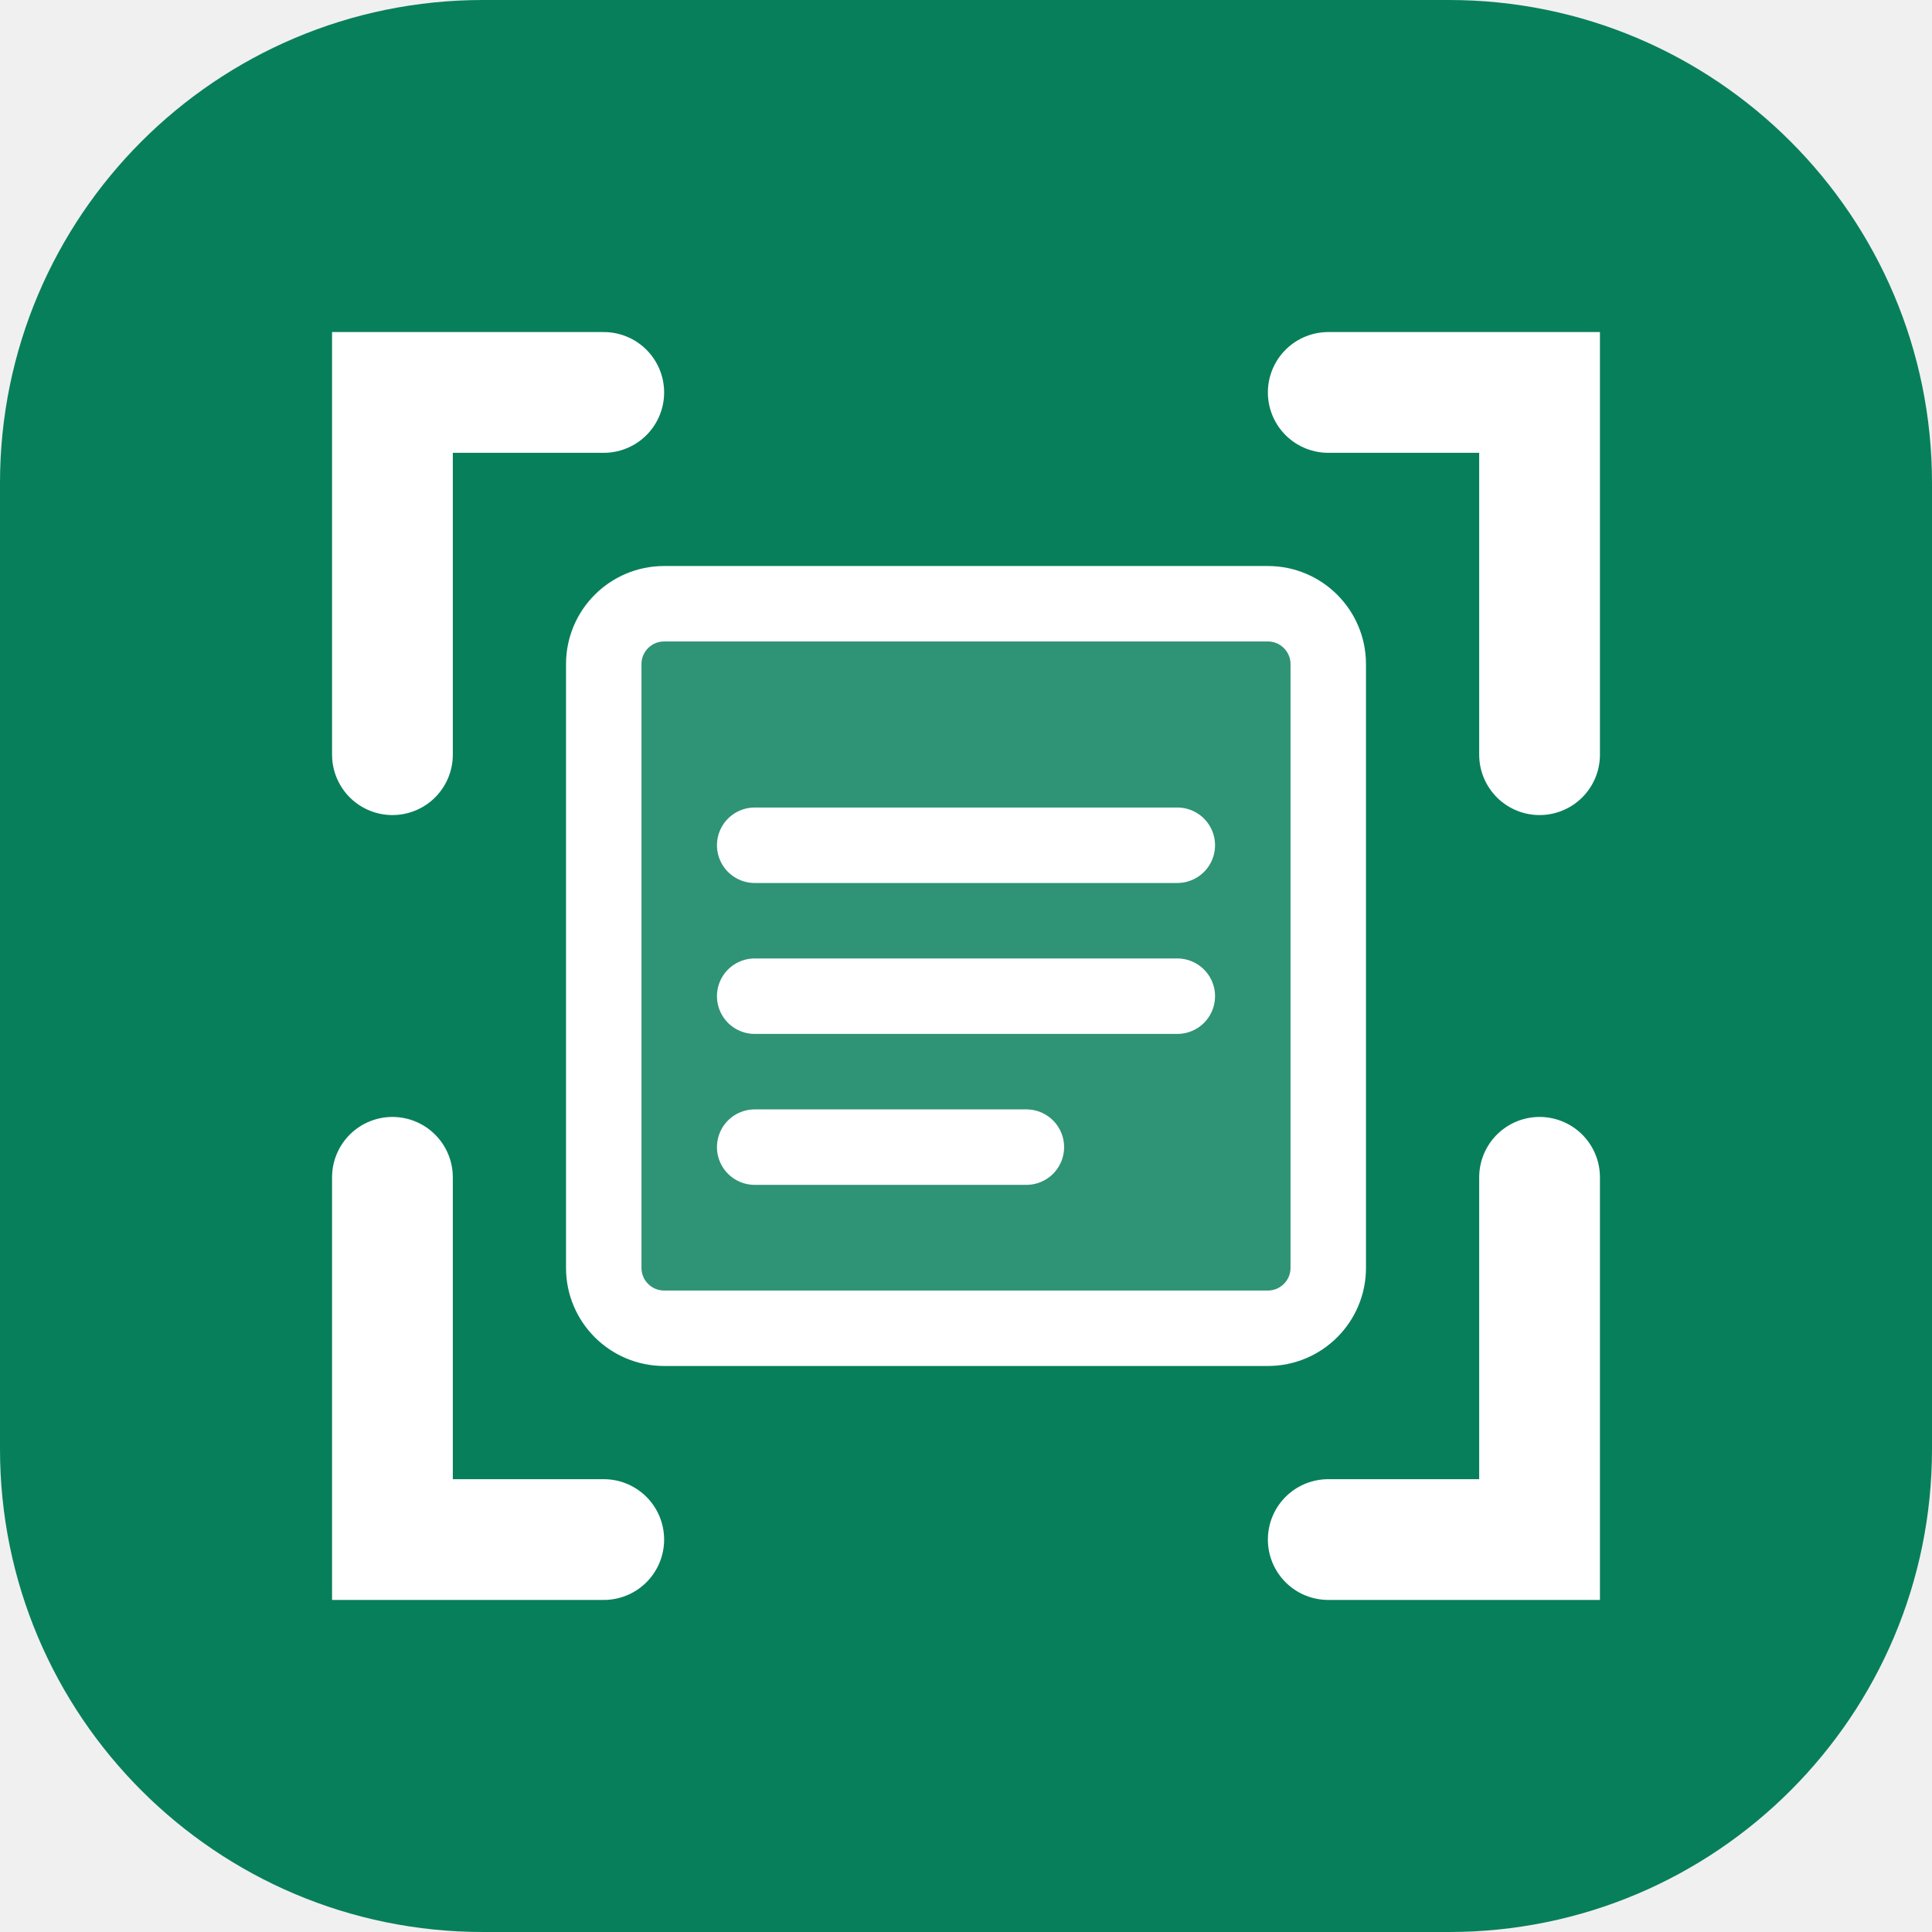
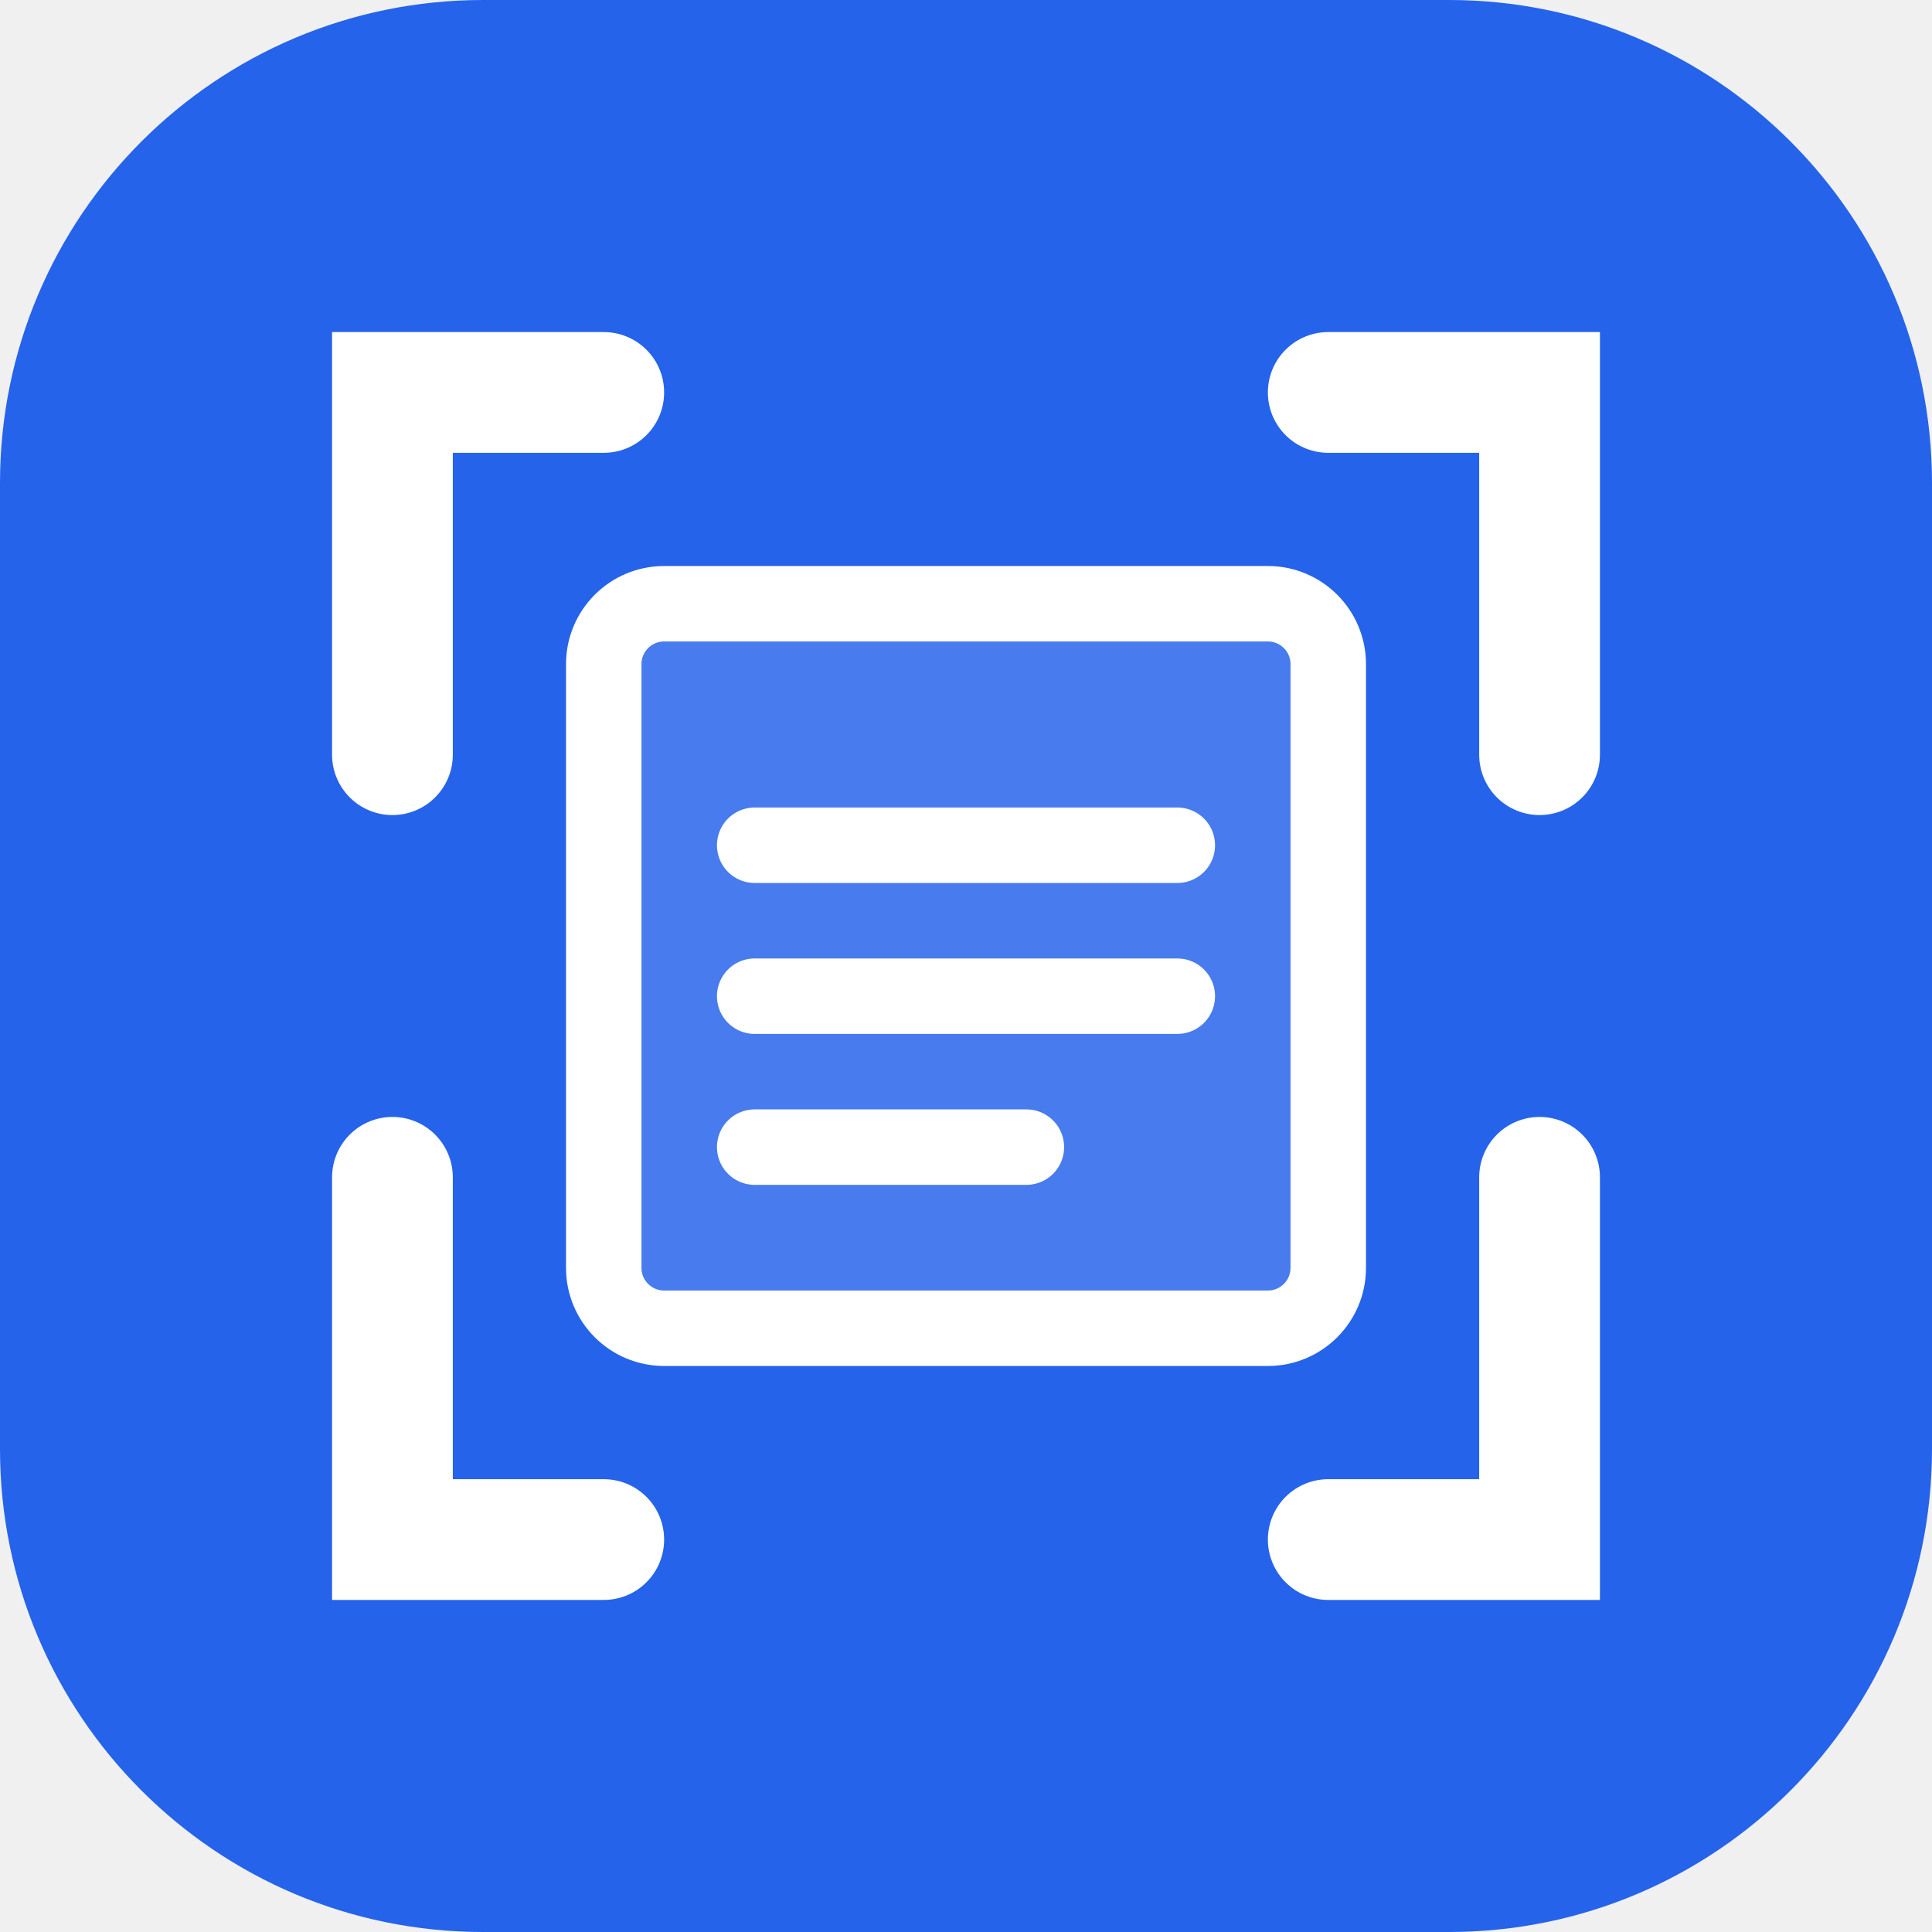
<svg xmlns="http://www.w3.org/2000/svg" viewBox="0 0 64 64">
-   <rect width="64" height="64" rx="16" fill="#087f5b" />
+   <rect width="64" height="64" rx="16" fill="#2563eb" />
  <path d="M20 13h-7v12M44 13h7v12M20 51h-7V39M44 51h7V39" fill="none" stroke="#fff" stroke-width="4" stroke-linecap="round" />
  <rect x="20" y="20" width="24" height="24" rx="2" fill="#fff" fill-opacity=".16" stroke="#fff" stroke-width="2.5" />
  <path d="M25 28h14M25 33h14M25 38h9" stroke="#fff" stroke-width="2.5" stroke-linecap="round" />
</svg>
